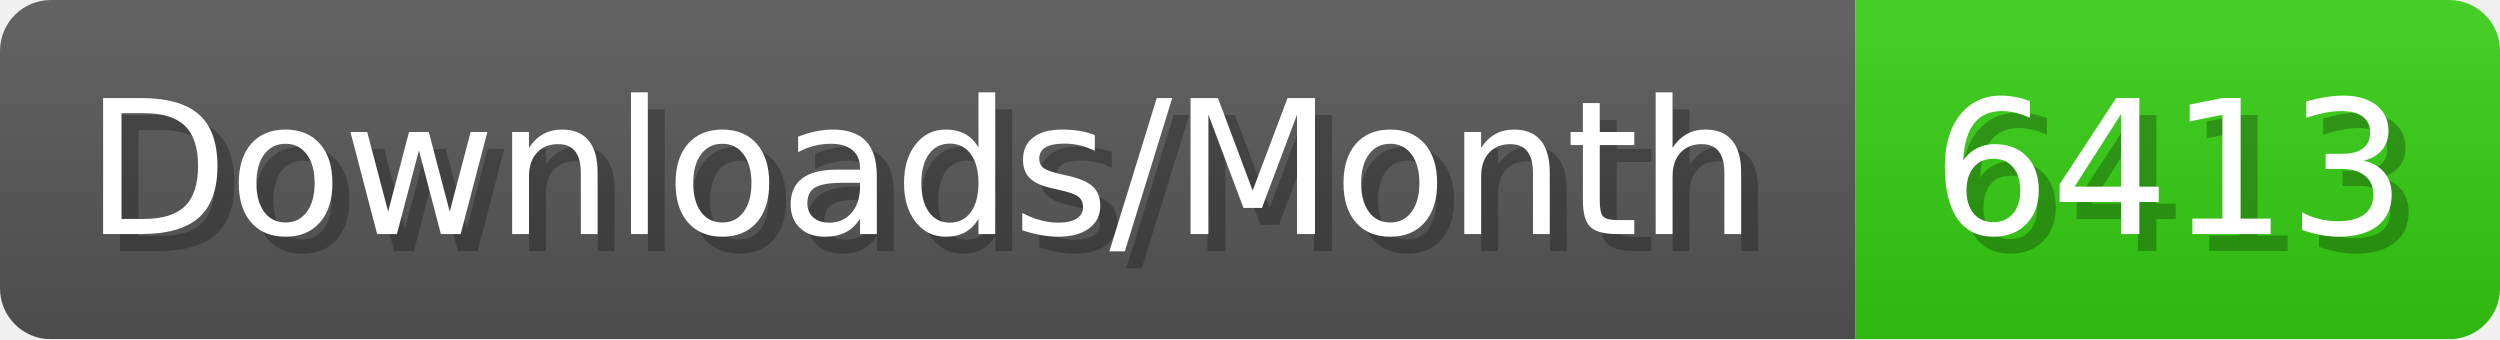
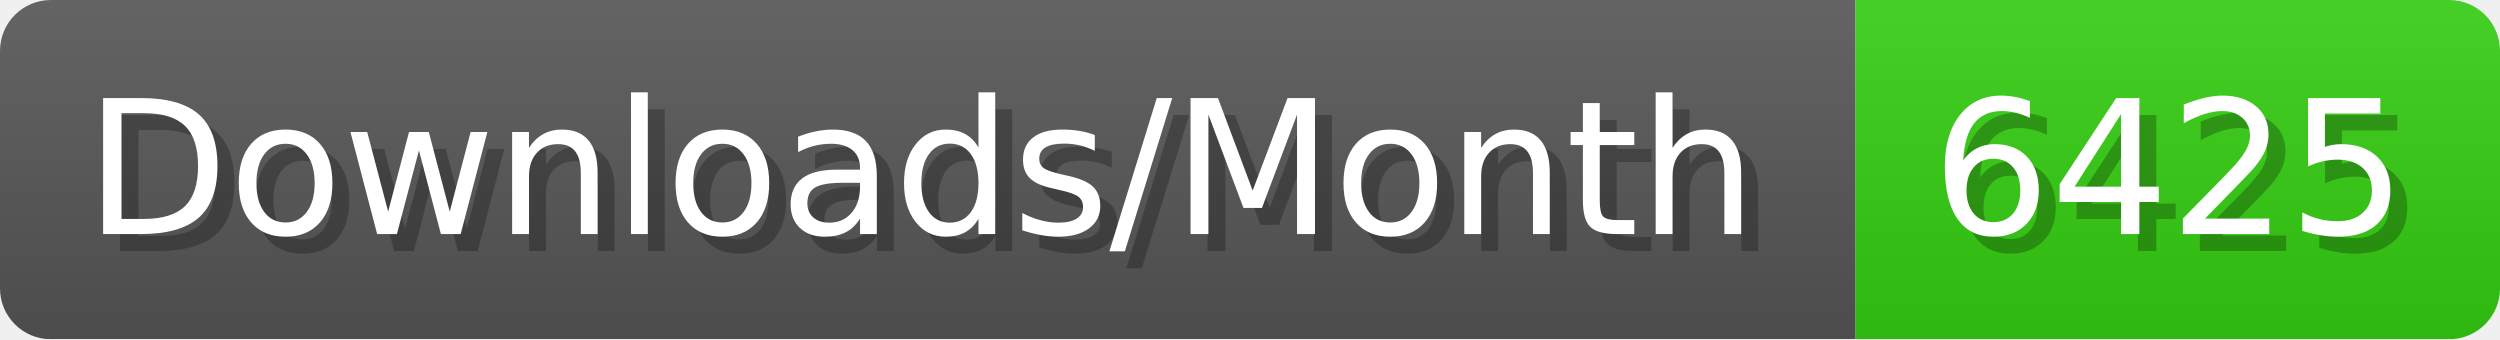
- <svg xmlns="http://www.w3.org/2000/svg" width="147.4" height="20" viewBox="0 0 1474 200" role="img" aria-label="Downloads/Month: 6413">
+ <svg xmlns="http://www.w3.org/2000/svg" width="147.4" height="20" viewBox="0 0 1474 200" role="img" aria-label="Downloads/Month: 6425">
  <linearGradient id="YlXUI" x2="0" y2="100%">
    <stop offset="0" stop-opacity=".1" stop-color="#EEE" />
    <stop offset="1" stop-opacity=".1" />
  </linearGradient>
  <mask id="JHhop">
    <rect width="1474" height="200" rx="30" fill="#FFF" />
  </mask>
  <g mask="url(#JHhop)">
    <rect width="1094" height="200" fill="#555" />
    <rect width="380" height="200" fill="#3C1" x="1094" />
    <rect width="1474" height="200" fill="url(#YlXUI)" />
  </g>
  <g aria-hidden="true" fill="#fff" text-anchor="start" font-family="Verdana,DejaVu Sans,sans-serif" font-size="110">
    <text x="60" y="148" textLength="994" fill="#000" opacity="0.25">Downloads/Month</text>
    <text x="50" y="138" textLength="994">Downloads/Month</text>
-     <text x="1149" y="148" textLength="280" fill="#000" opacity="0.25">6413</text>
-     <text x="1139" y="138" textLength="280">6413</text>
+     <text x="1149" y="148" textLength="280" fill="#000" opacity="0.25">6425</text>
+     <text x="1139" y="138" textLength="280">6425</text>
  </g>
</svg>
